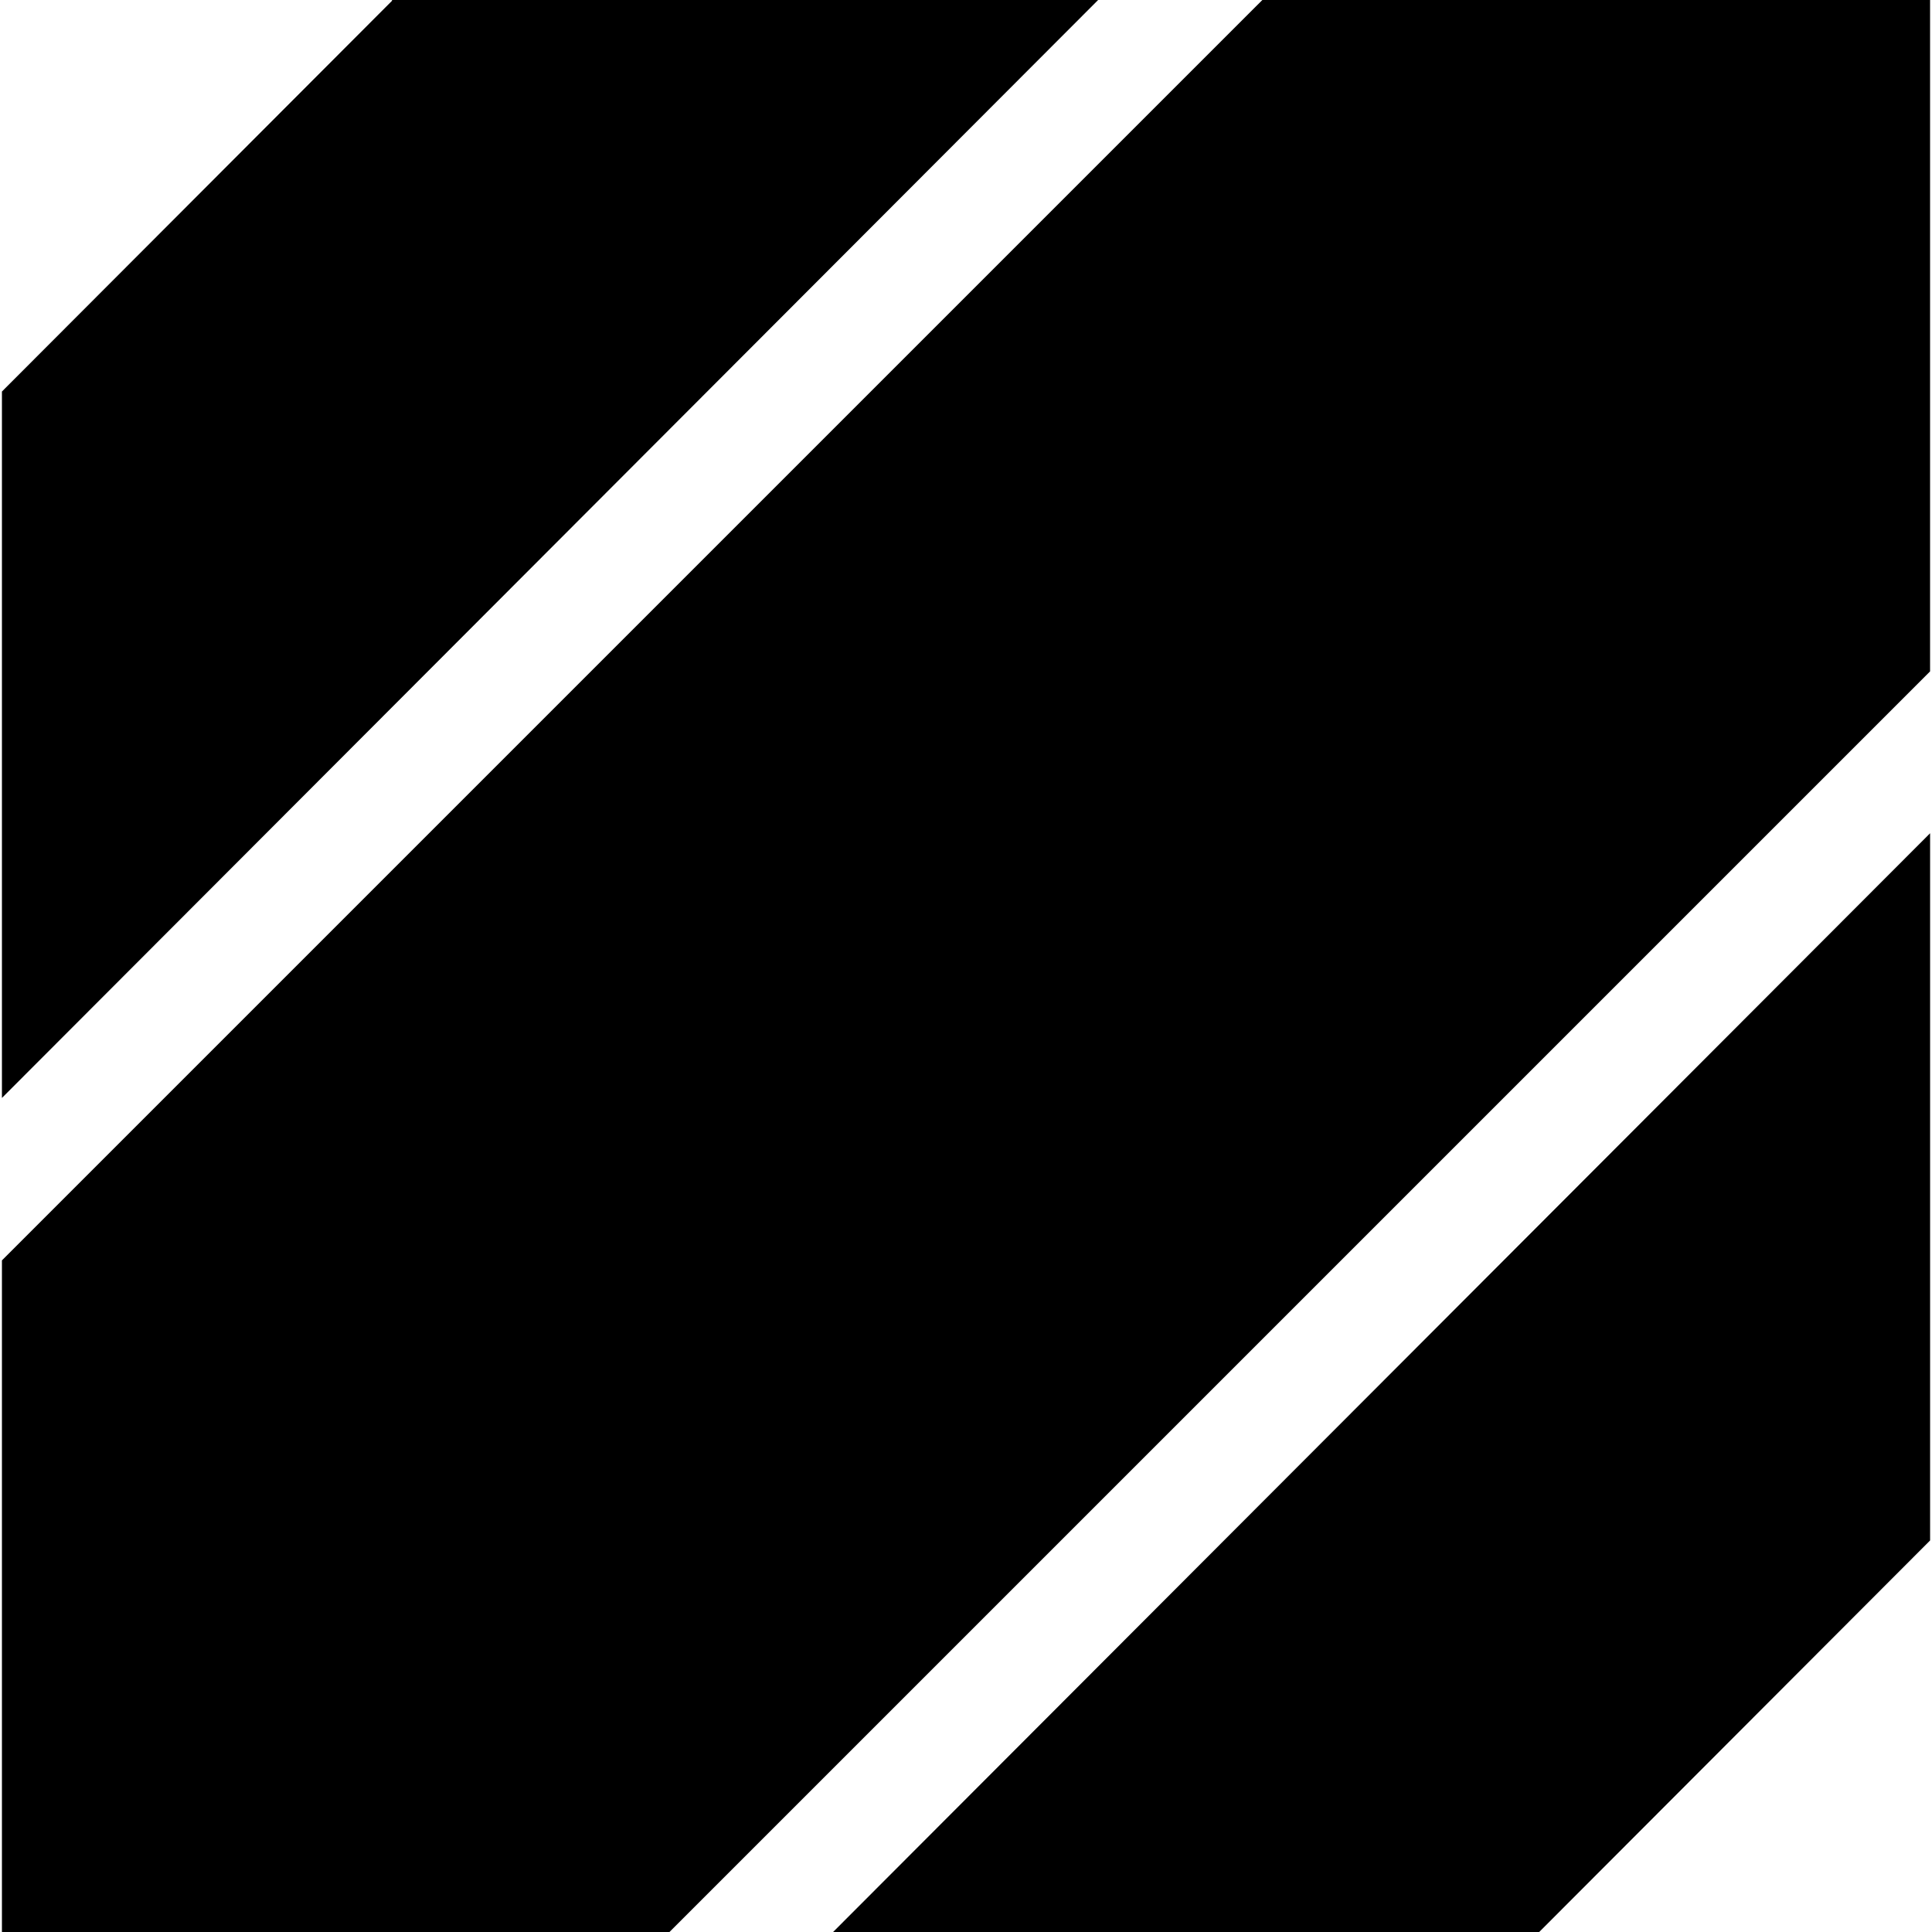
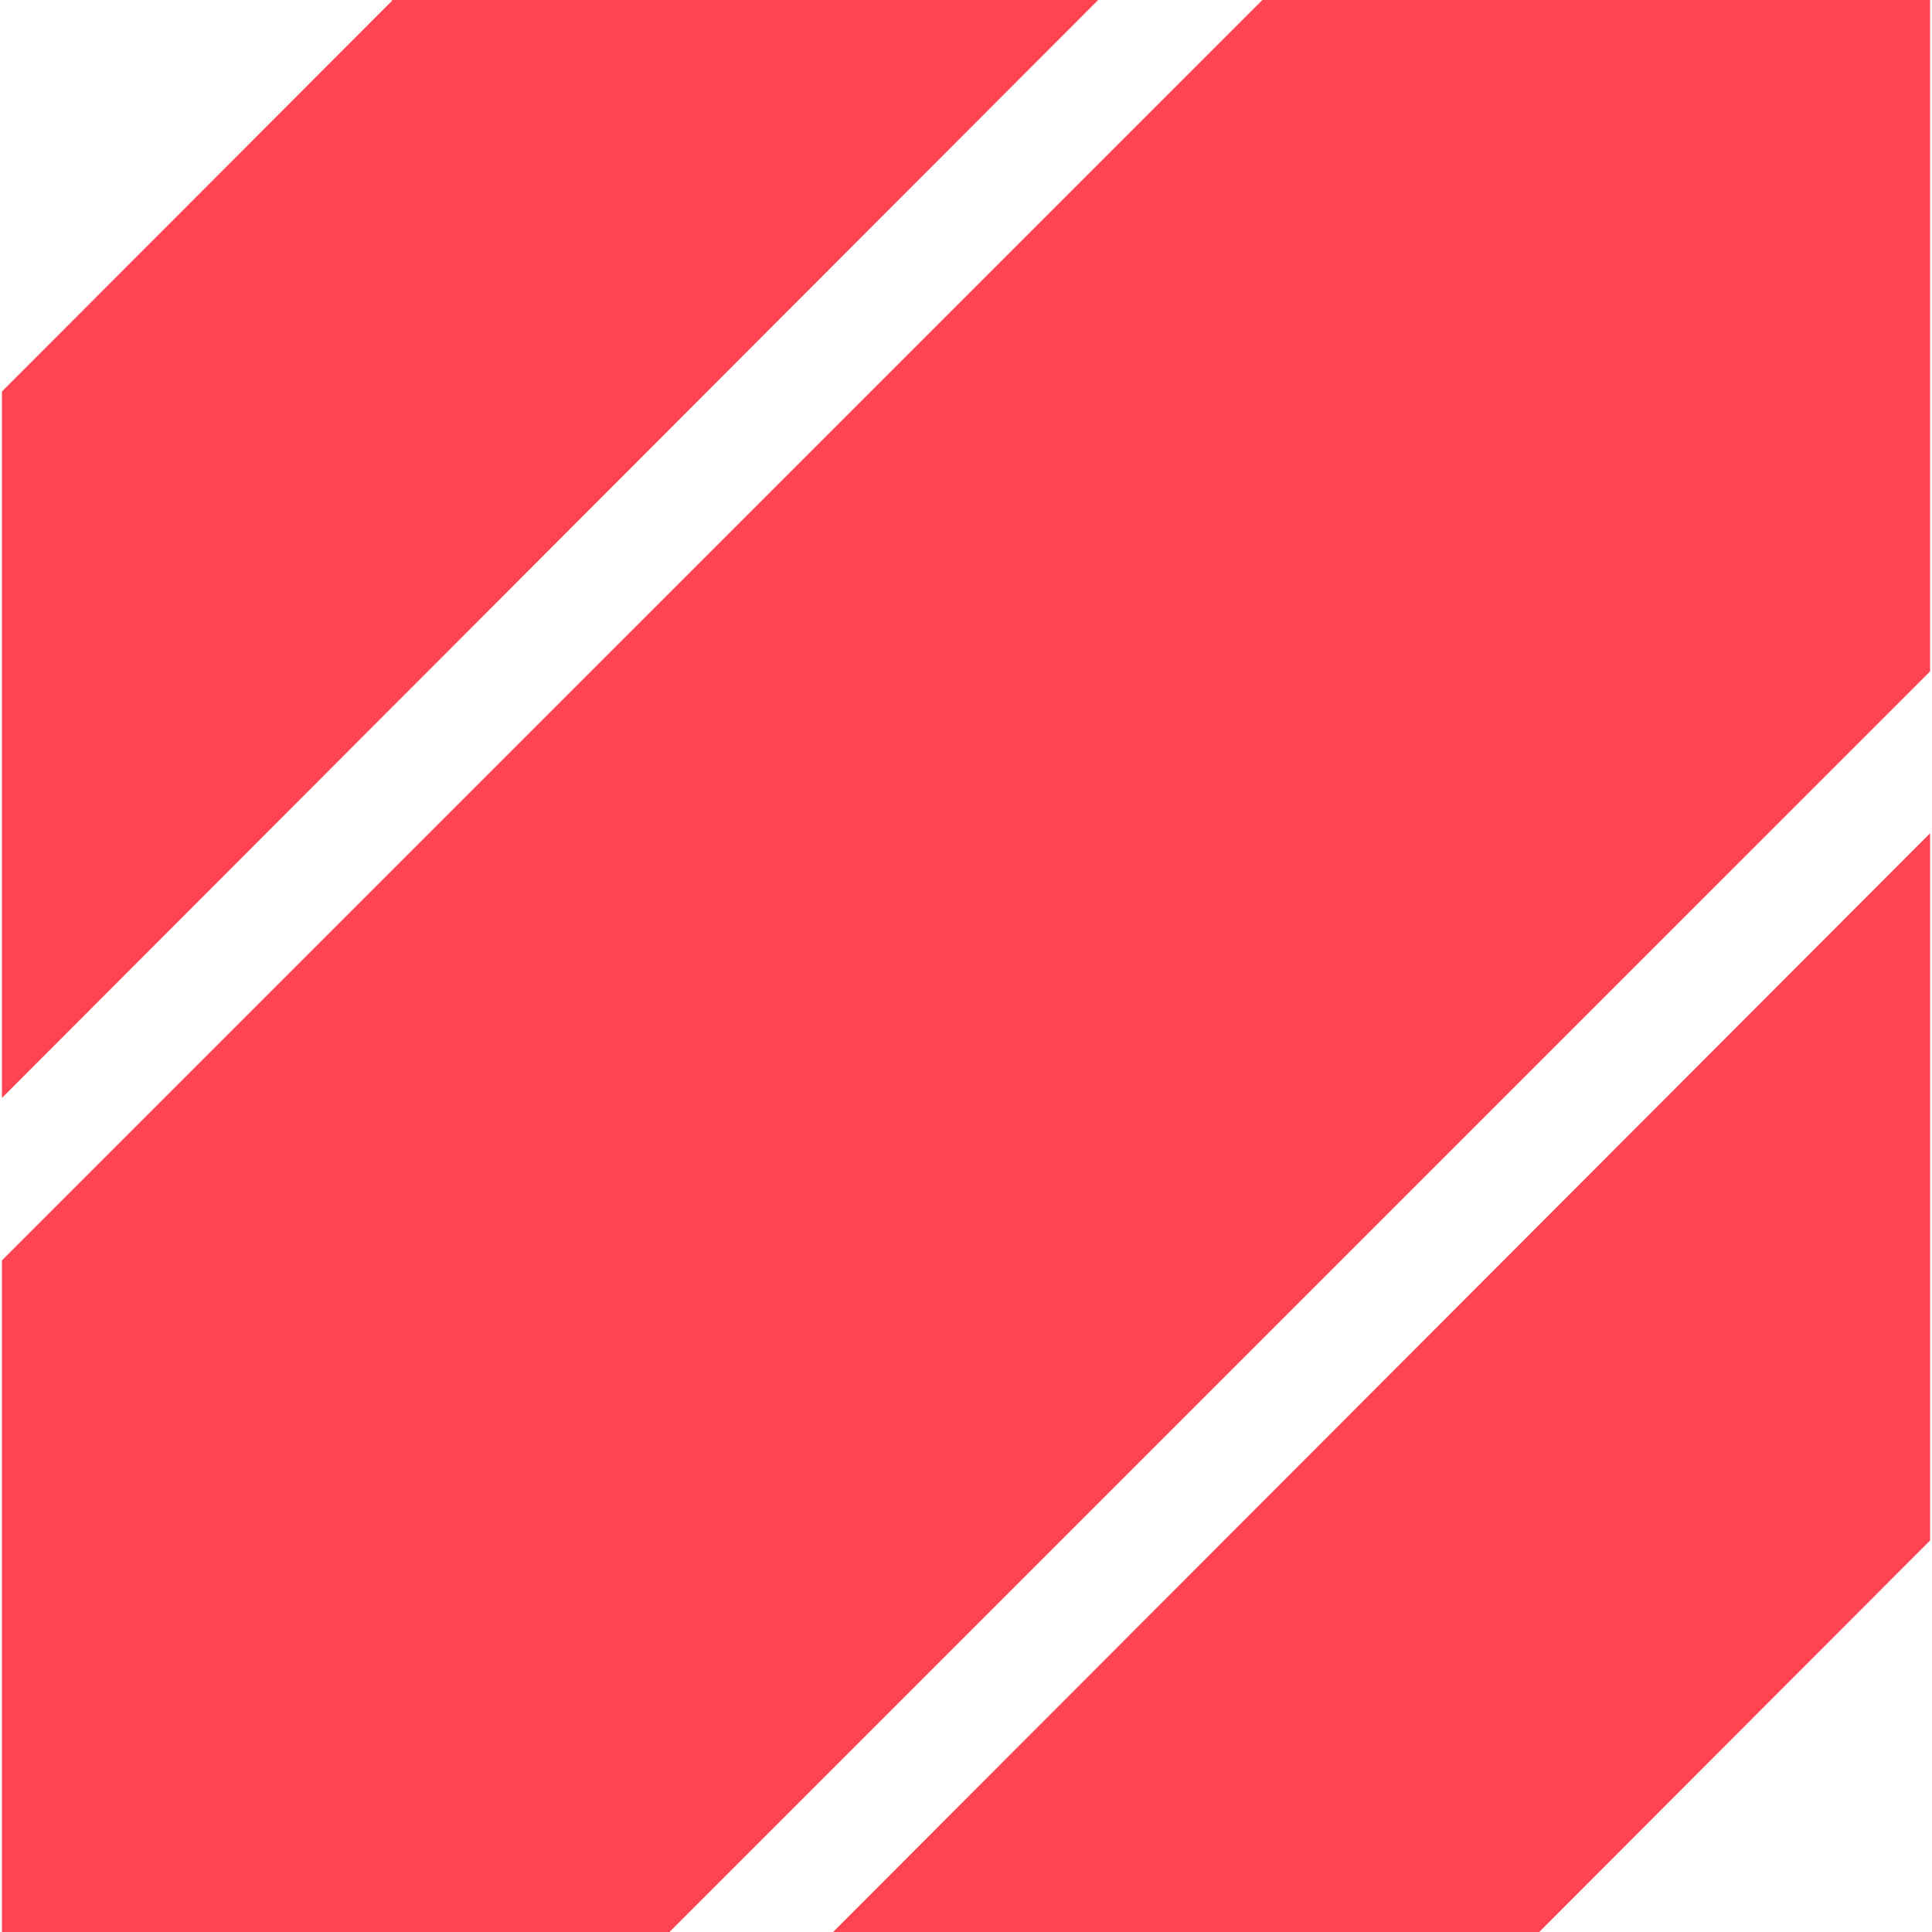
<svg xmlns="http://www.w3.org/2000/svg" viewBox="0 0 128 128">
  <g transform="translate(0.128 0) scale(1.910448)">
-     <path d="M 13.528 0 L 13.528 0.027 L 0 13.578 L 0 38.052 L 0 38.076 L 14.577 23.476 L 38.015 0 L 13.528 0 z M 43.71 0 L 0 43.709 L 0 67 L 23.149 67 L 66.866 23.284 L 66.866 0 L 43.71 0 z M 66.867 28.896 L 39.777 56.029 L 28.824 67 L 53.311 67 L 66.867 53.422 L 66.867 28.94 L 66.867 28.896 z " fill="#000000" />
+     <path d="M 13.528 0 L 13.528 0.027 L 0 13.578 L 0 38.052 L 0 38.076 L 14.577 23.476 L 38.015 0 L 13.528 0 z M 43.71 0 L 0 43.709 L 0 67 L 23.149 67 L 66.866 23.284 L 66.866 0 L 43.71 0 z M 66.867 28.896 L 39.777 56.029 L 28.824 67 L 53.311 67 L 66.867 53.422 L 66.867 28.94 L 66.867 28.896 z " fill="#FE4352" />
  </g>
</svg>
